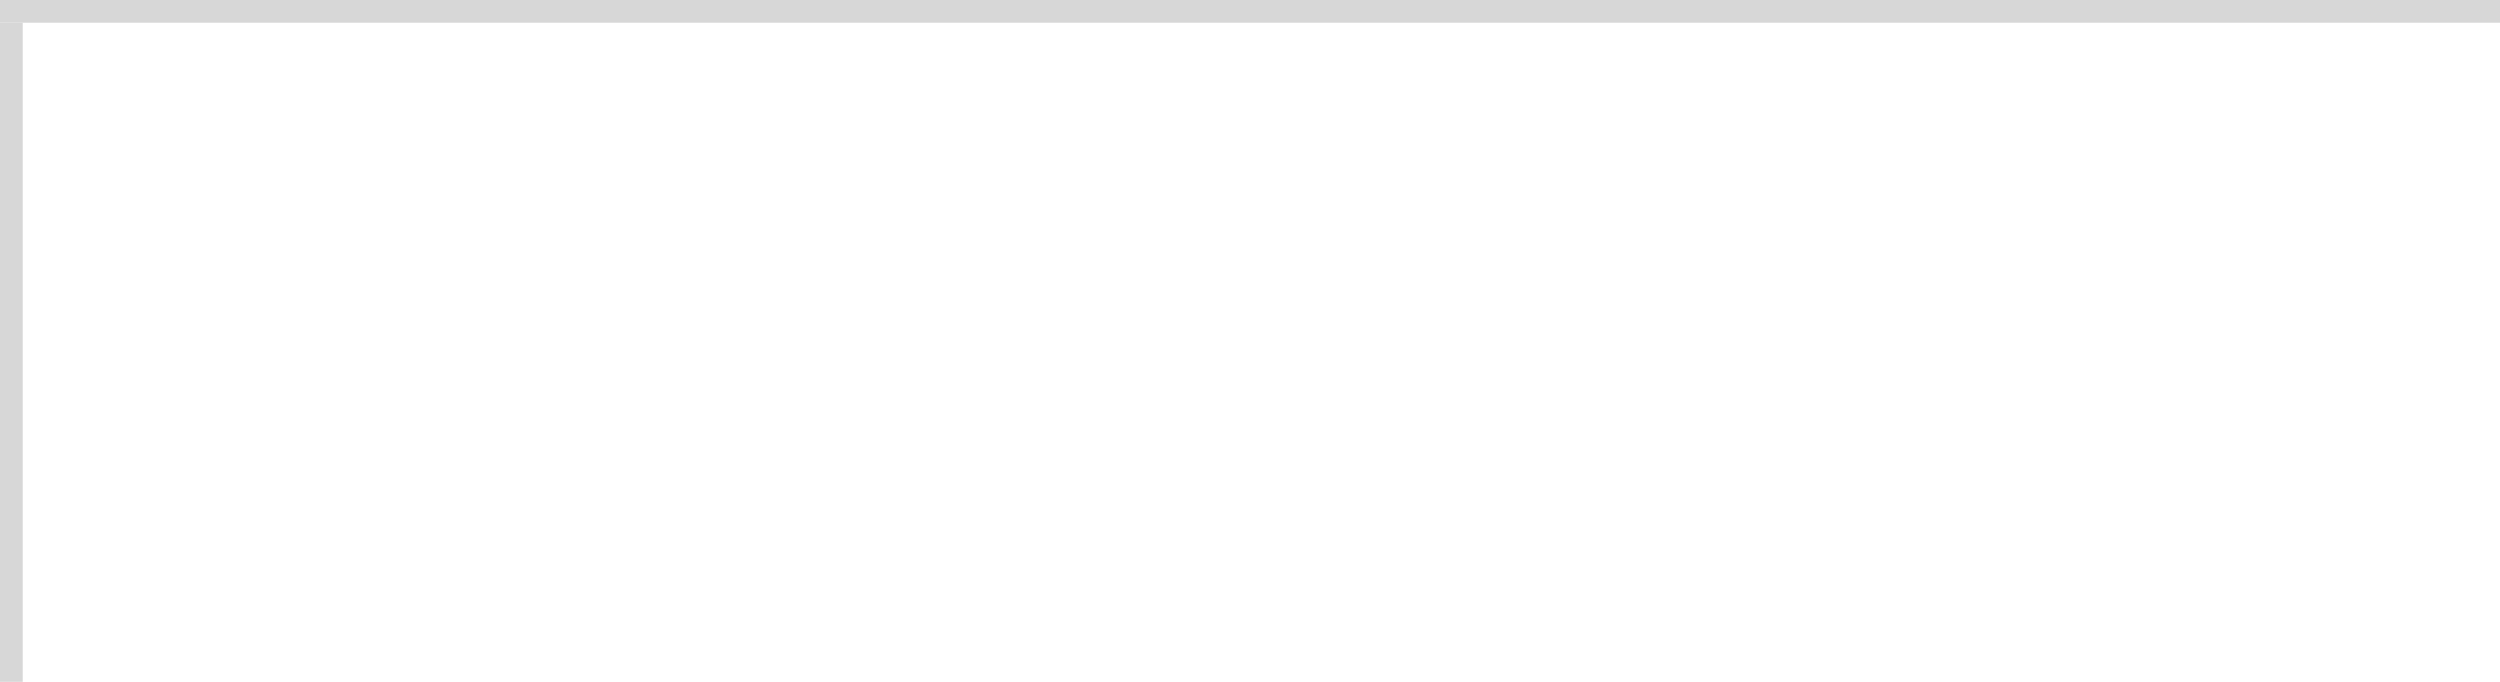
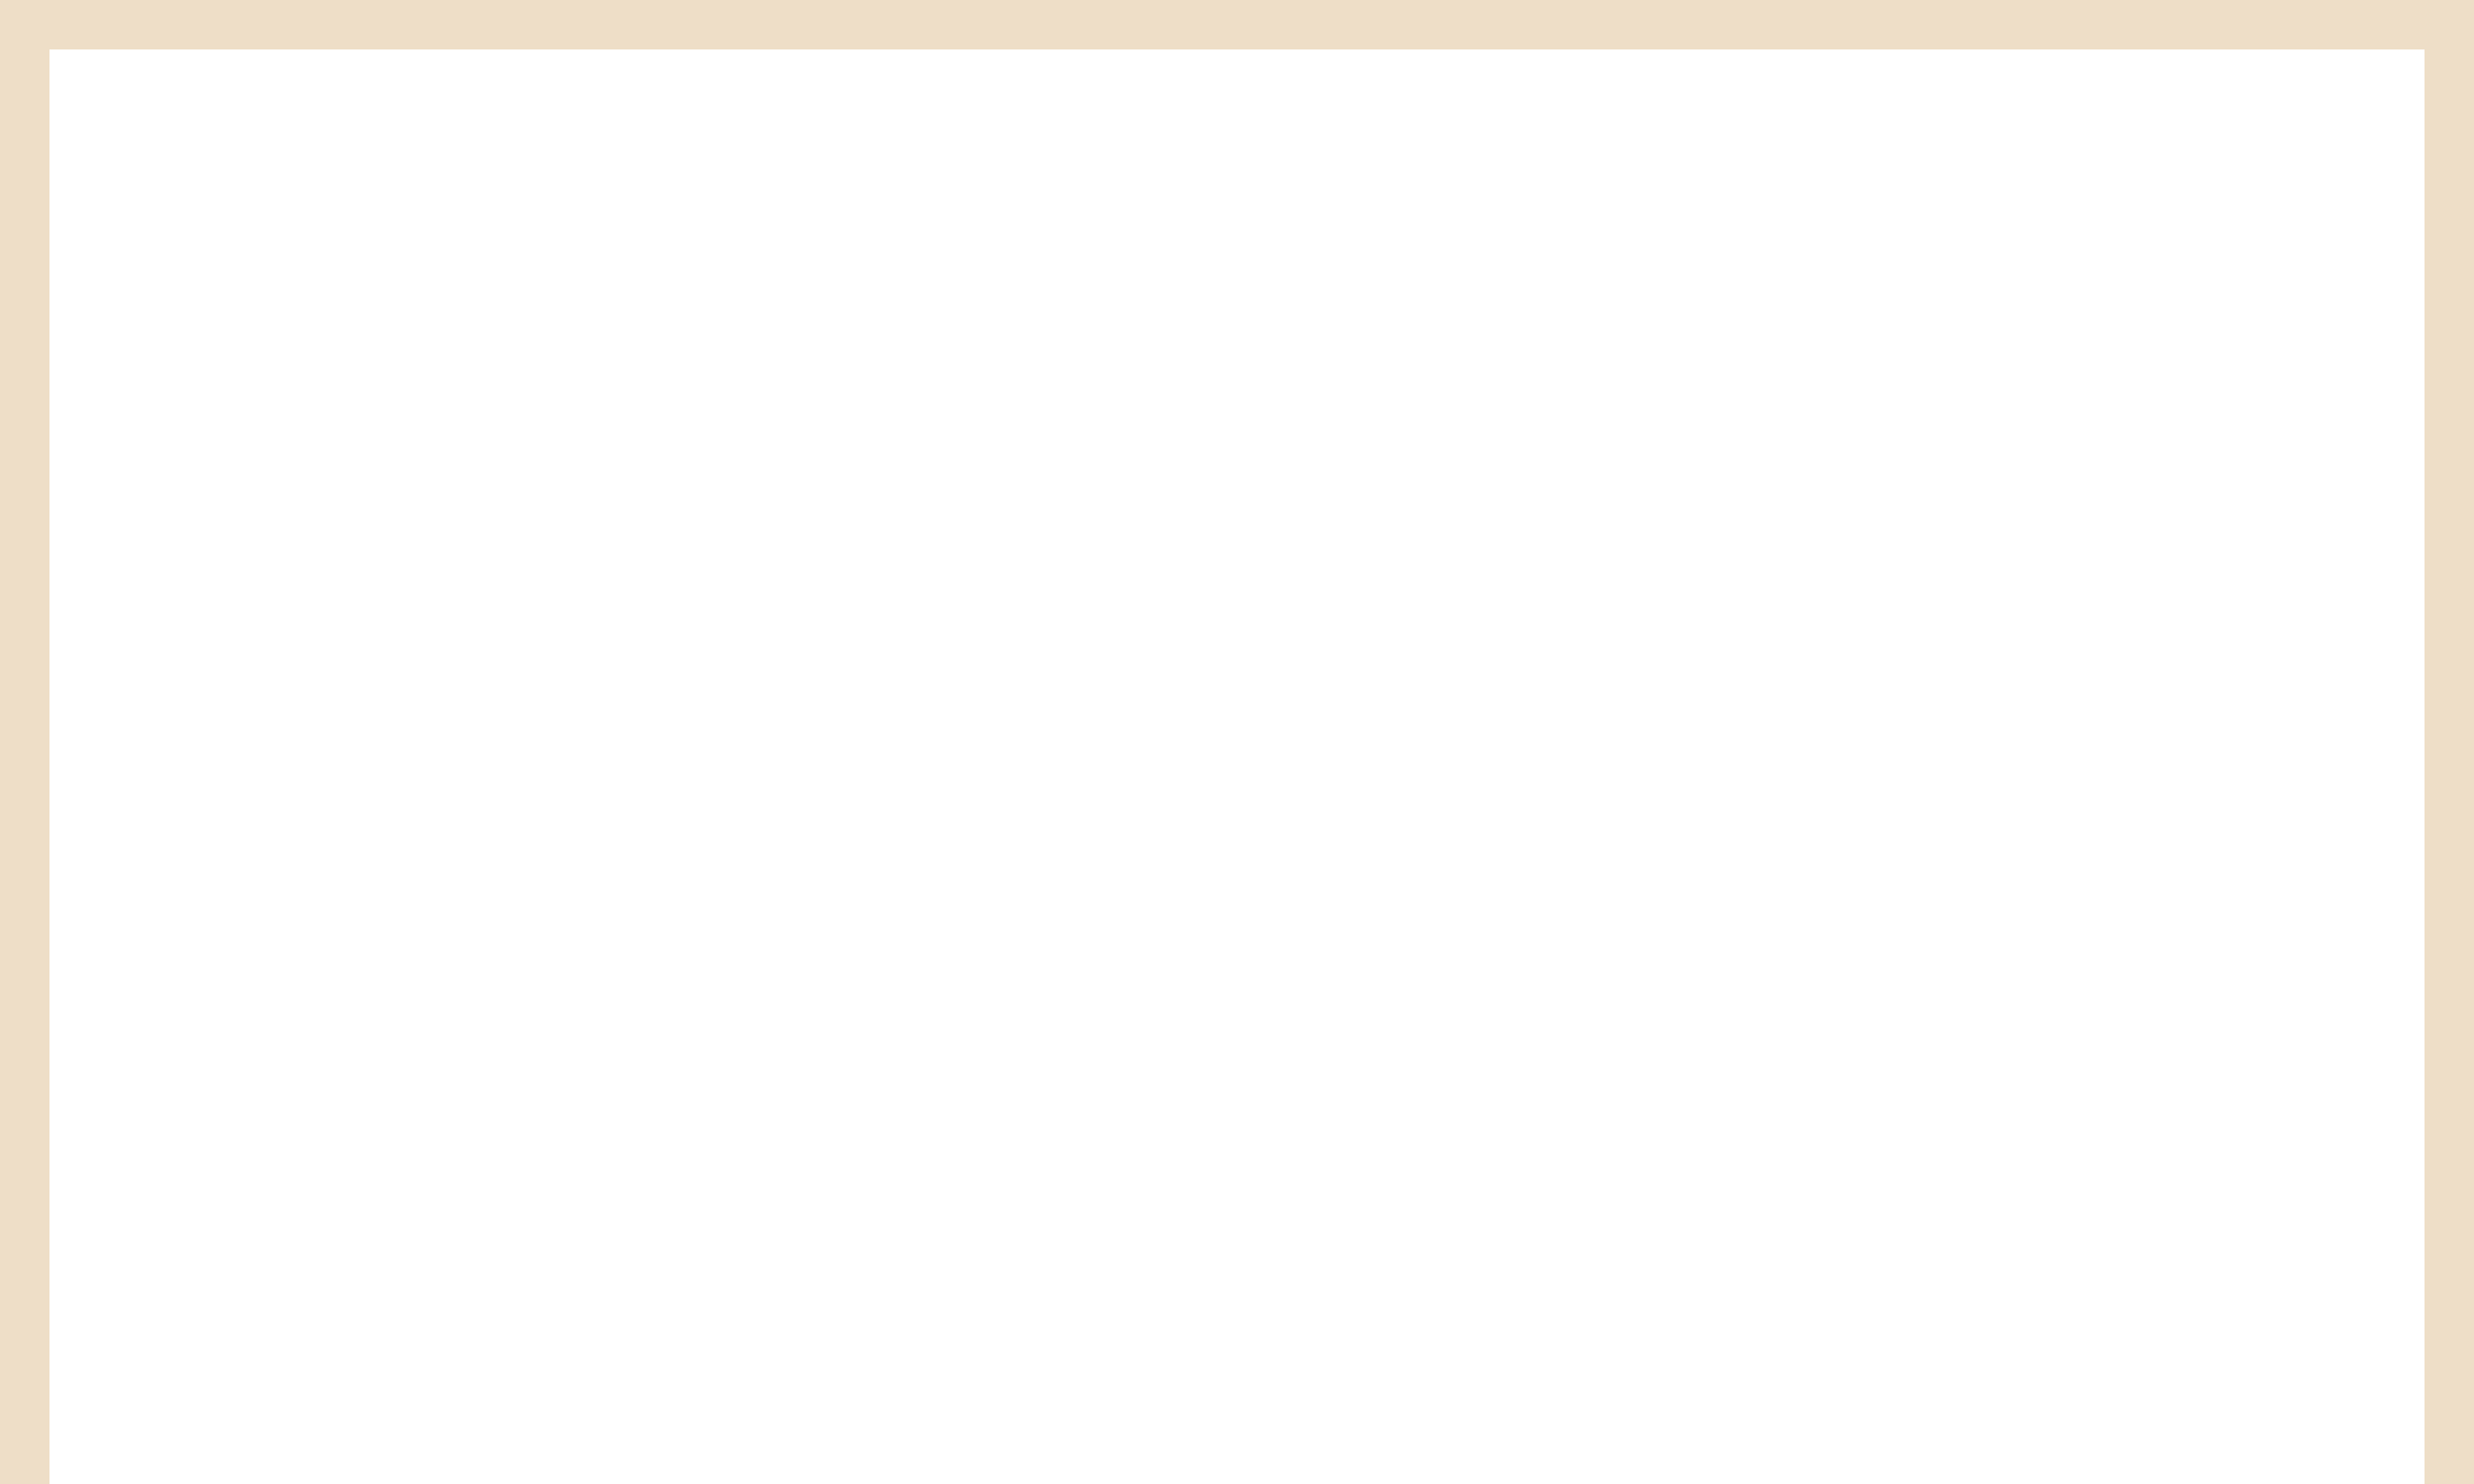
- <svg xmlns="http://www.w3.org/2000/svg" version="1.1" width="110px" height="30px" viewBox="0 70 110 30">
-   <path d="M 1 1  L 110 1  L 110 30  L 1 30  L 1 1  Z " fill-rule="nonzero" fill="rgba(255, 255, 255, 1)" stroke="none" transform="matrix(1 0 0 1 0 70 )" class="fill" />
-   <path d="M 0.5 1  L 0.5 30  " stroke-width="1" stroke-dasharray="0" stroke="rgba(215, 215, 215, 1)" fill="none" transform="matrix(1 0 0 1 0 70 )" class="stroke" />
-   <path d="M 0 0.5  L 110 0.5  " stroke-width="1" stroke-dasharray="0" stroke="rgba(215, 215, 215, 1)" fill="none" transform="matrix(1 0 0 1 0 70 )" class="stroke" />
+ <svg xmlns="http://www.w3.org/2000/svg" version="1.1" width="50px" height="30px" viewBox="140 130 50 30">
+   <path d="M 1 1  L 49 1  L 49 30  L 1 30  L 1 1  Z " fill-rule="nonzero" fill="rgba(242, 242, 242, 0)" stroke="none" transform="matrix(1 0 0 1 140 130 )" class="fill" />
+   <path d="M 0.5 1  L 0.5 30  " stroke-width="1" stroke-dasharray="0" stroke="rgba(222, 190, 143, 0.498)" fill="none" transform="matrix(1 0 0 1 140 130 )" class="stroke" />
+   <path d="M 0 0.5  L 50 0.5  " stroke-width="1" stroke-dasharray="0" stroke="rgba(222, 190, 143, 0.498)" fill="none" transform="matrix(1 0 0 1 140 130 )" class="stroke" />
+   <path d="M 49.5 1  L 49.5 30  " stroke-width="1" stroke-dasharray="0" stroke="rgba(222, 190, 143, 0.498)" fill="none" transform="matrix(1 0 0 1 140 130 )" class="stroke" />
</svg>
